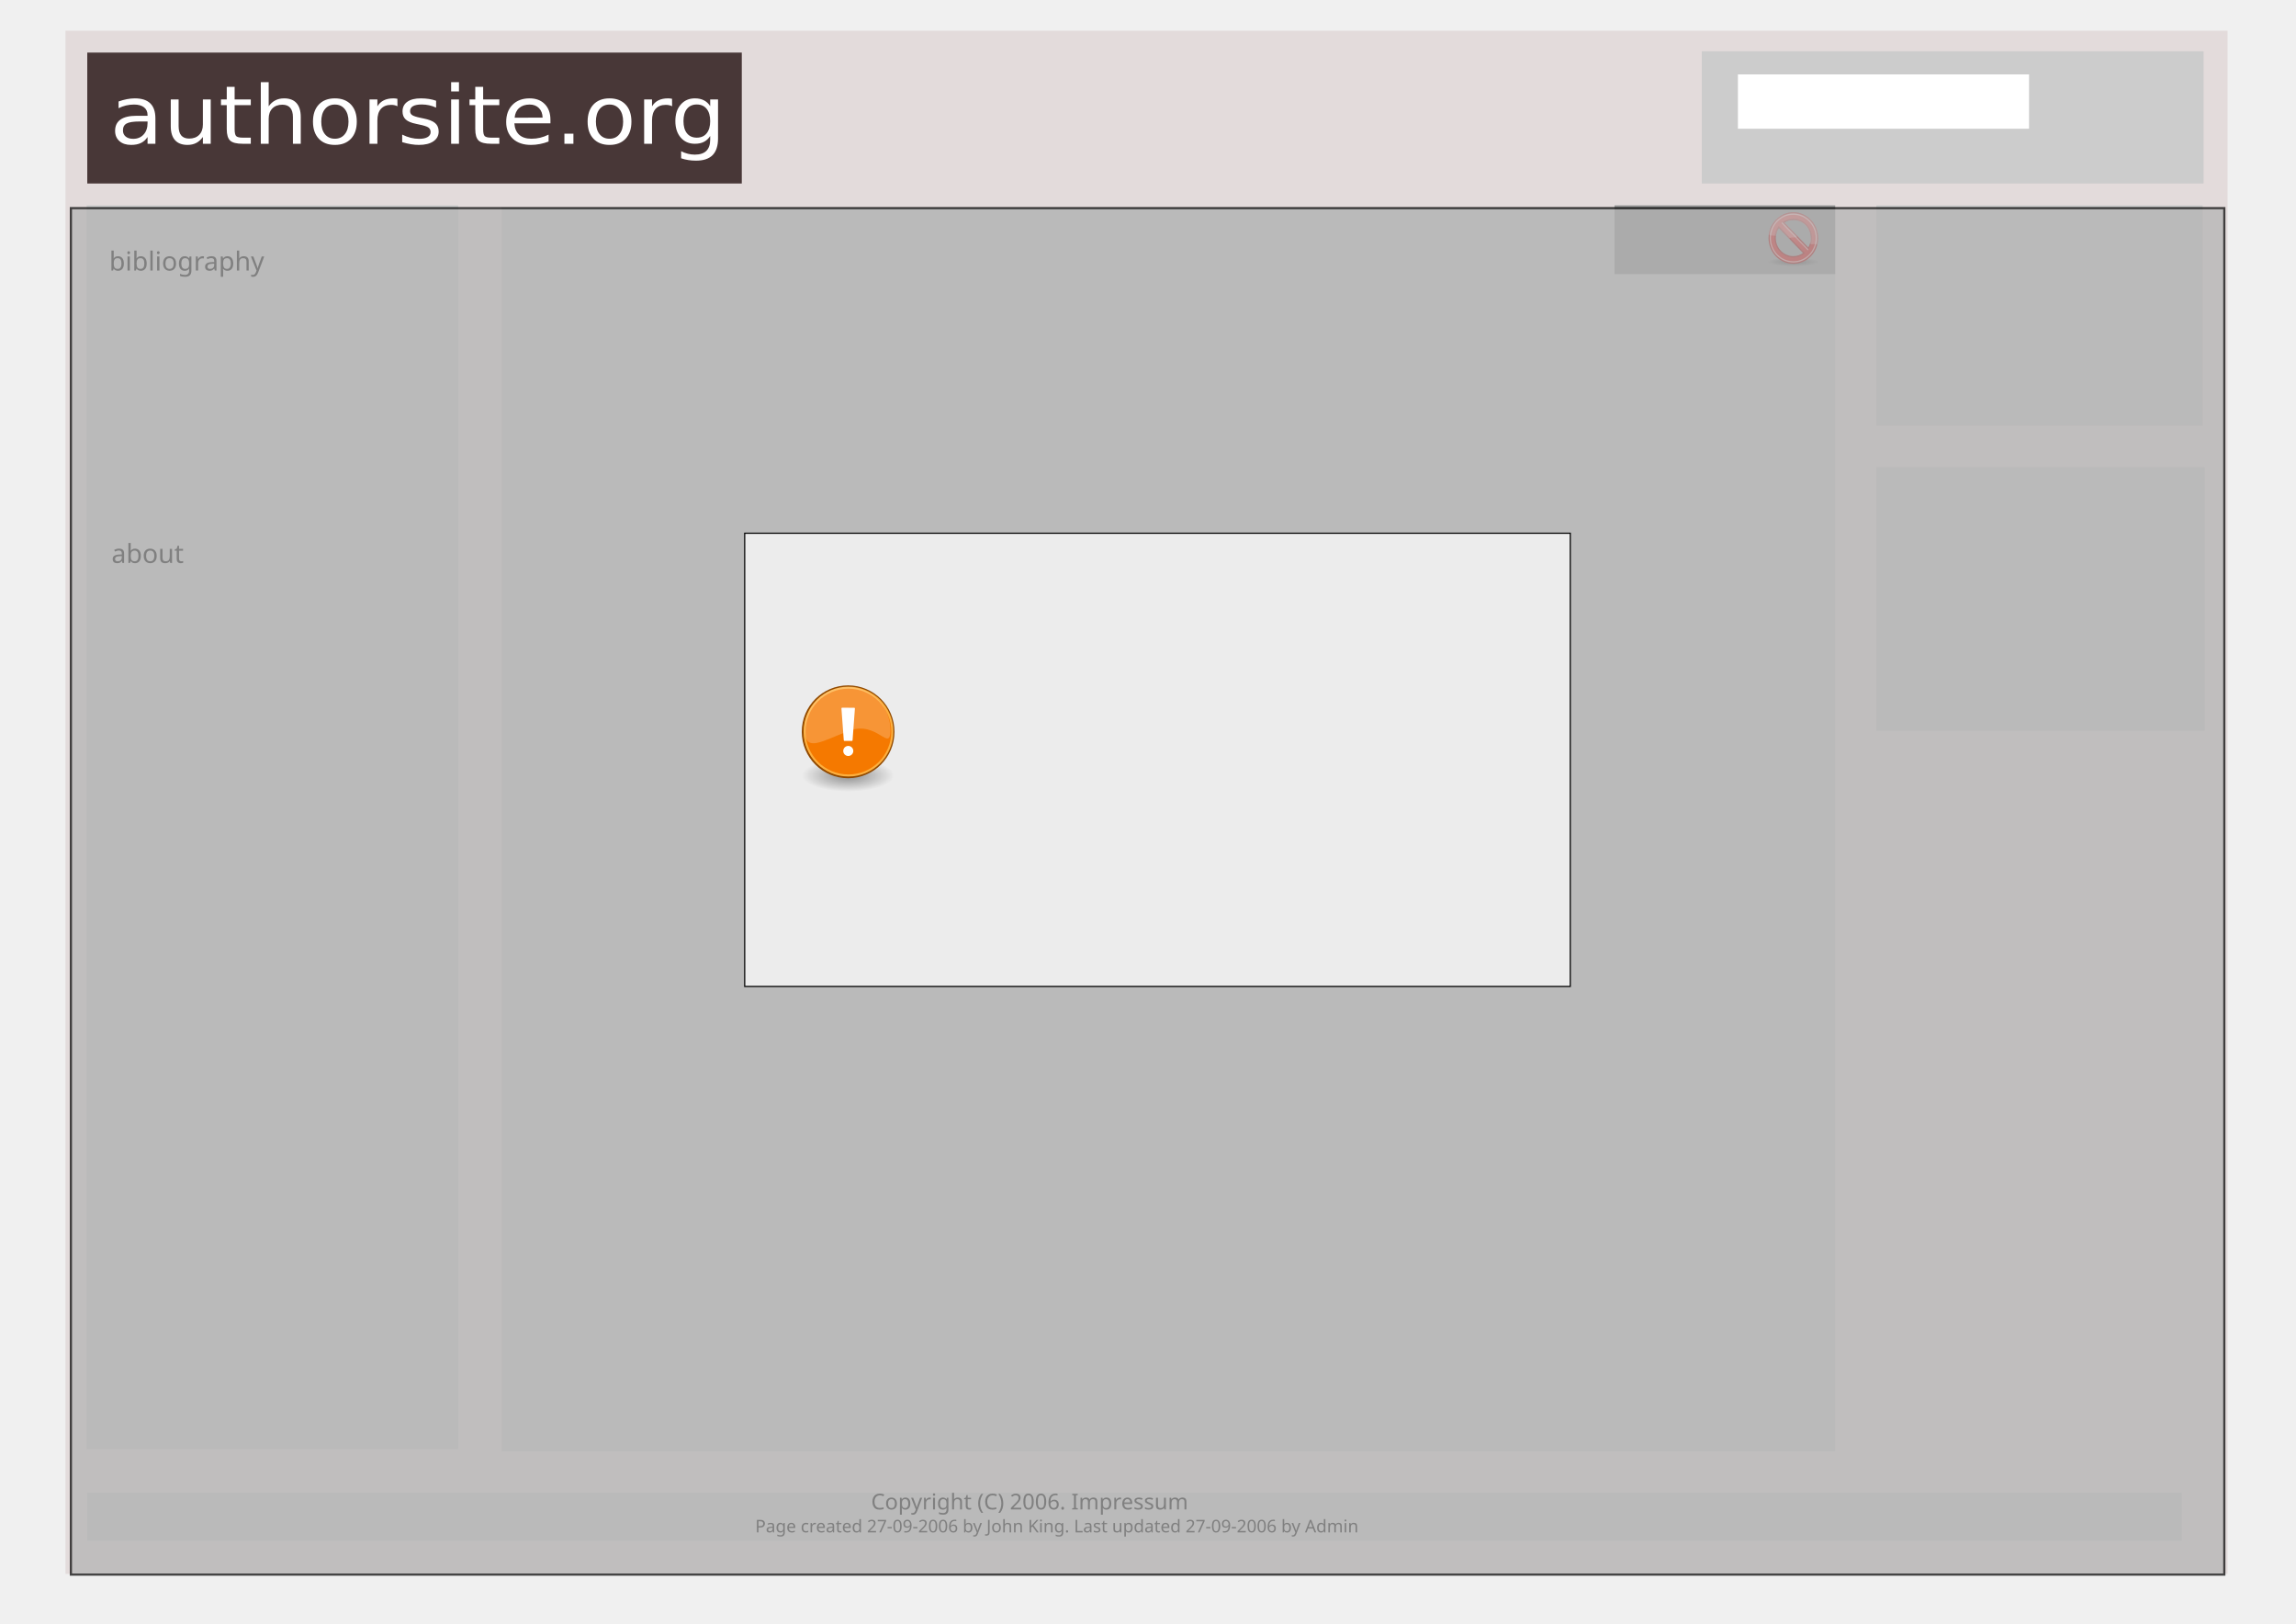
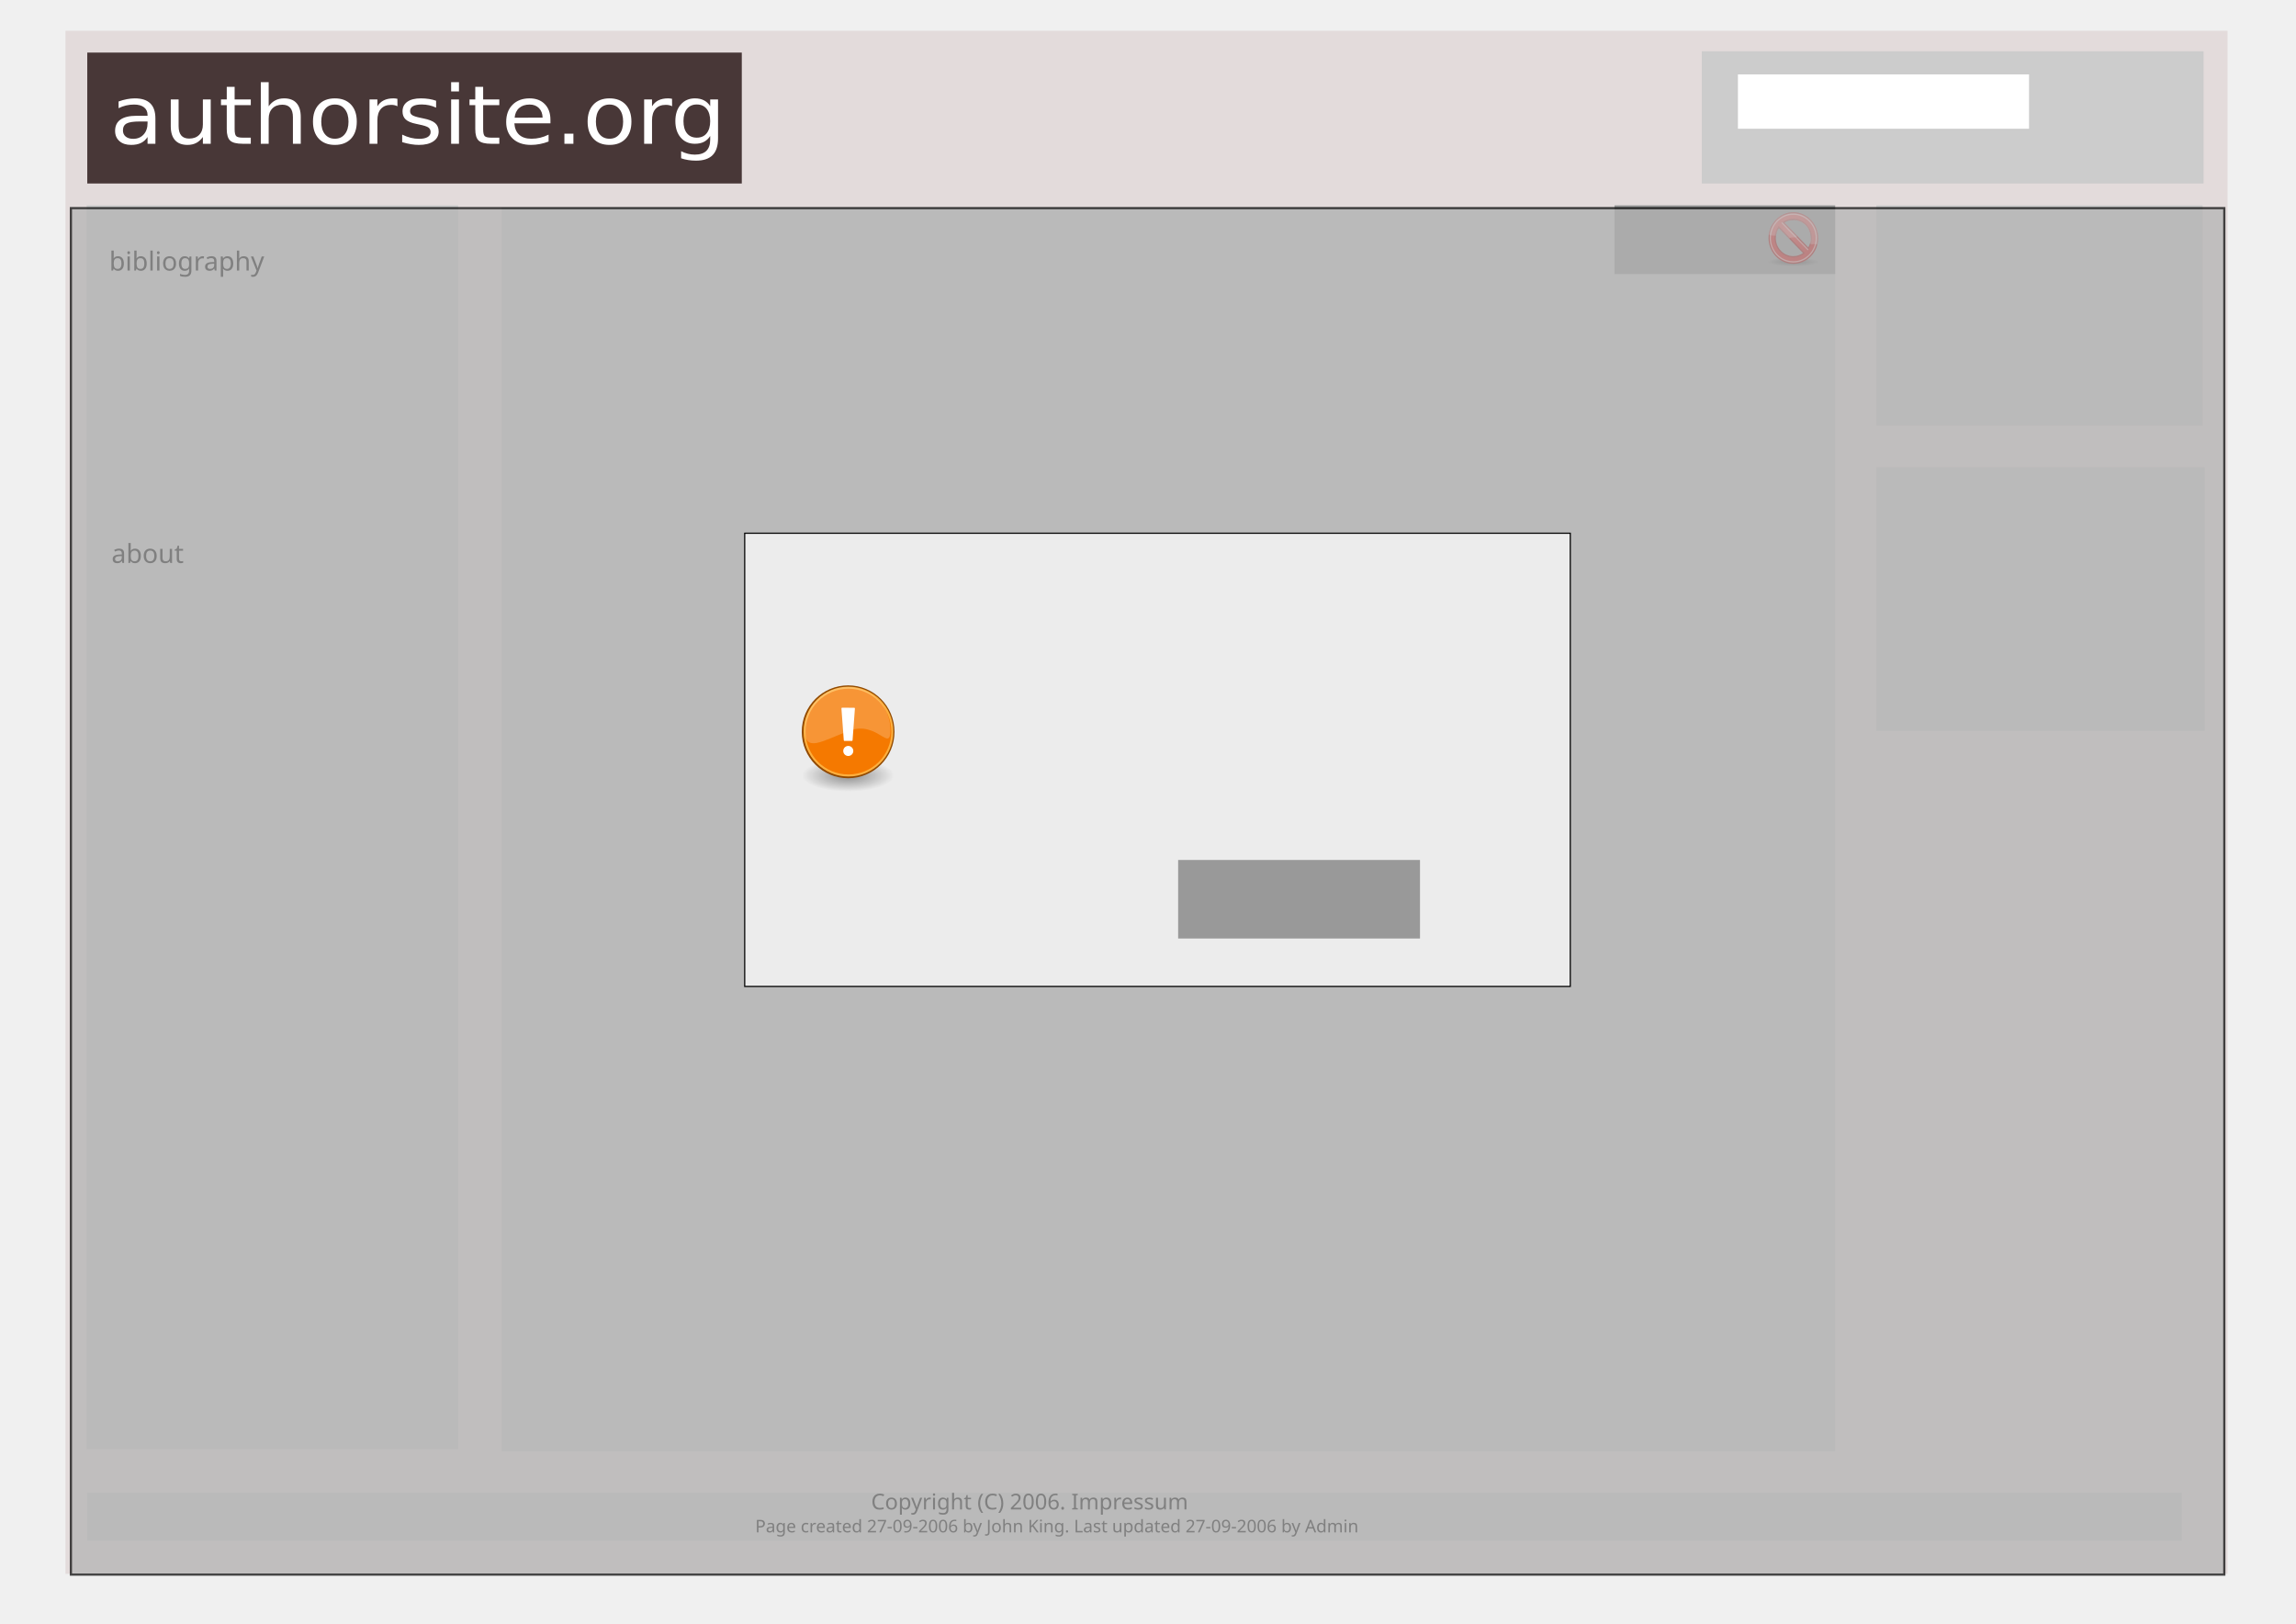
<svg xmlns="http://www.w3.org/2000/svg" xmlns:xlink="http://www.w3.org/1999/xlink" width="1052.362" height="744.094" id="svg2" version="1.0">
  <defs id="defs4">
    <linearGradient id="linearGradient11520">
      <stop style="stop-color:#ffffff;stop-opacity:1;" offset="0" id="stop11522" />
      <stop style="stop-color:#dcdcdc;stop-opacity:1;" offset="1" id="stop11524" />
    </linearGradient>
    <linearGradient id="linearGradient10591">
      <stop id="stop10593" offset="0" style="stop-color:#cad0c6;stop-opacity:1;" />
      <stop style="stop-color:#eaece9;stop-opacity:1;" offset="0.5" id="stop10599" />
      <stop id="stop10595" offset="1" style="stop-color:#c5cbc0;stop-opacity:1;" />
    </linearGradient>
    <linearGradient id="linearGradient11335">
      <stop id="stop11337" offset="0" style="stop-color:#6f716d;stop-opacity:1;" />
      <stop id="stop11339" offset="1" style="stop-color:#9ea09c;stop-opacity:1;" />
    </linearGradient>
    <linearGradient id="linearGradient2092">
      <stop style="stop-color:#fff7b0;stop-opacity:1;" offset="0" id="stop2094" />
      <stop id="stop2098" offset="0.21" style="stop-color:#ffec41;stop-opacity:1;" />
      <stop style="stop-color:#e2cc00;stop-opacity:1;" offset="0.84" id="stop2293" />
      <stop style="stop-color:#c3af00;stop-opacity:1;" offset="1" id="stop2100" />
    </linearGradient>
    <linearGradient id="linearGradient11327">
      <stop id="stop11329" offset="0" style="stop-color:#7d6400;stop-opacity:1;" />
      <stop id="stop11331" offset="1" style="stop-color:#be9700;stop-opacity:1;" />
    </linearGradient>
    <linearGradient id="linearGradient2711">
      <stop id="stop2713" offset="0" style="stop-color:#f34e4e;stop-opacity:1;" />
      <stop id="stop2715" offset="1" style="stop-color:#ef2929;stop-opacity:0;" />
    </linearGradient>
    <radialGradient r="19.968" fy="12.593" fx="20.935" cy="12.593" cx="20.935" gradientTransform="matrix(-0.618549,1.369740e-2,-1.766555e-2,-0.798198,22.46266,17.62692)" gradientUnits="userSpaceOnUse" id="radialGradient2277" xlink:href="#linearGradient2251" />
    <radialGradient r="17.143" fy="40" fx="23.857" cy="40" cx="23.857" gradientTransform="matrix(1,0,0,0.5,1.713935e-14,20)" gradientUnits="userSpaceOnUse" id="radialGradient2275" xlink:href="#linearGradient4126" />
    <radialGradient gradientUnits="userSpaceOnUse" gradientTransform="matrix(-1.262871,2.796553e-2,-3.606716e-2,-1.629656,47.36662,36.49787)" r="19.968" fy="12.593" fx="20.935" cy="12.593" cx="20.935" id="radialGradient2257" xlink:href="#linearGradient2251" />
    <radialGradient xlink:href="#linearGradient4126" id="radialGradient7449" gradientUnits="userSpaceOnUse" gradientTransform="matrix(1,0,0,0.5,0,20)" cx="23.857" cy="40" fx="23.857" fy="40" r="17.143" />
    <linearGradient id="linearGradient4126">
      <stop style="stop-color:#000000;stop-opacity:1;" offset="0" id="stop4128" />
      <stop style="stop-color:#000000;stop-opacity:0;" offset="1" id="stop4130" />
    </linearGradient>
    <linearGradient id="linearGradient2251">
      <stop id="stop2253" offset="0" style="stop-color:#ef2929" />
      <stop id="stop2255" offset="1" style="stop-color:#cc0000" />
    </linearGradient>
    <radialGradient gradientUnits="userSpaceOnUse" gradientTransform="matrix(1,0,0,0.351613,0,16.55413)" r="9.688" fy="25.531" fx="17.312" cy="25.531" cx="17.312" id="radialGradient3107" xlink:href="#linearGradient3101" />
    <linearGradient id="linearGradient3101">
      <stop id="stop3103" offset="0" style="stop-color:#000000;stop-opacity:1;" />
      <stop id="stop3105" offset="1" style="stop-color:#000000;stop-opacity:0;" />
    </linearGradient>
  </defs>
  <g id="layer1">
    <rect style="fill:#e3dbdb" id="rect1890" width="990.989" height="707.163" x="30" y="14.094" />
    <flowRoot xml:space="preserve" id="flowRoot1894" style="fill:white">
      <flowRegion id="flowRegion1896">
        <rect id="rect1898" width="191.257" height="27.594" x="68.51" y="43.77" style="fill:white" />
      </flowRegion>
      <flowPara id="flowPara1900" style="font-size:40;fill:white">logo</flowPara>
    </flowRoot>
    <flowRoot xml:space="preserve" id="flowRoot1925" style="font-size:40px;fill:white">
      <flowRegion id="flowRegion1927">
        <rect id="rect1929" width="168.42" height="36.158" x="270.234" y="150.341" style="font-size:40px;fill:white" />
      </flowRegion>
      <flowPara id="flowPara1931">authrostie.org</flowPara>
      <flowPara id="flowPara1933" />
    </flowRoot>
    <g id="g1939" transform="matrix(1,0,0,0.928571,-200,-96.13606)">
      <rect y="129.479" x="240" height="64.615" width="300" id="rect1892" style="fill:#483737" />
      <text id="text1935" y="174.485" x="250.352" style="font-size:12px;font-style:normal;font-weight:normal;fill:black;fill-opacity:1;stroke:none;stroke-width:1px;stroke-linecap:butt;stroke-linejoin:miter;stroke-opacity:1;font-family:Bitstream Vera Sans" xml:space="preserve">
        <tspan style="font-size:40px;fill:white" y="174.485" x="250.352" id="tspan1937">authorsite.org</tspan>
      </text>
    </g>
    <flowRoot xml:space="preserve" id="flowRoot1950">
      <flowRegion id="flowRegion1952">
        <rect id="rect1954" width="53.23" height="25.082" x="946.77" y="39.013" />
      </flowRegion>
      <flowPara id="flowPara1956" style="fill:white;font-size:18">search</flowPara>
    </flowRoot>
    <g id="g4680">
      <rect y="23.503" x="780" height="60.591" width="230" id="rect1944" style="fill:#ccc;fill-opacity:1" />
      <rect y="34.094" x="796.569" height="24.9" width="133.431" id="rect1946" style="fill:white;fill-opacity:1" />
      <flowRoot transform="translate(-2,0)" id="flowRoot1958" xml:space="preserve">
        <flowRegion id="flowRegion1960">
          <rect y="67.558" x="798.332" height="12.37" width="164.614" id="rect1962" />
        </flowRegion>
        <flowPara style="fill:black" id="flowPara1964">advanced search</flowPara>
      </flowRoot>
      <flowRoot transform="translate(-1.960937,-1.461444)" id="flowRoot1968" xml:space="preserve">
        <flowRegion id="flowRegion1970">
          <rect y="39.013" x="937.255" height="22.837" width="74.219" id="rect1972" />
        </flowRegion>
        <flowPara style="font-size:18px;fill:black" id="flowPara1974">search</flowPara>
      </flowRoot>
    </g>
    <rect style="fill:#ccc;fill-opacity:1" id="rect1976" width="170.288" height="570" x="39.712" y="94.094" />
    <text xml:space="preserve" style="font-size:13px;font-style:normal;font-weight:normal;fill:black;fill-opacity:1;stroke:none;stroke-width:1px;stroke-linecap:butt;stroke-linejoin:miter;stroke-opacity:1;font-family:Verdana" x="50.051" y="123.971" id="text4636">
      <tspan id="tspan4638" x="50.051" y="123.971" style="font-size:12">bibliography</tspan>
    </text>
    <flowRoot xml:space="preserve" id="flowRoot4640" transform="translate(0,46)">
      <flowRegion id="flowRegion4642">
        <rect id="rect4644" width="79.928" height="20.934" x="51.382" y="143.681" />
      </flowRegion>
      <flowPara id="flowPara4646">community</flowPara>
    </flowRoot>
    <flowRoot xml:space="preserve" id="flowRoot4648" transform="translate(-4,46)">
      <flowRegion id="flowRegion4650">
        <rect id="rect4652" width="94.201" height="21.885" x="54.237" y="175.081" />
      </flowRegion>
      <flowPara id="flowPara4656">biography</flowPara>
    </flowRoot>
    <text xml:space="preserve" style="font-size:13px;font-style:normal;font-weight:normal;fill:#000000;fill-opacity:1;stroke:none;stroke-width:1px;stroke-linecap:butt;stroke-linejoin:miter;stroke-opacity:1;font-family:Verdana" x="51.101" y="257.971" id="text4660">
      <tspan x="51.101" y="257.971" id="tspan4664" style="font-size:12px">about</tspan>
    </text>
    <rect style="fill:#ccc;fill-opacity:1" id="rect4668" width="960.055" height="21.939" x="39.945" y="684.094" />
    <text xml:space="preserve" style="font-size:13px;font-style:normal;font-weight:normal;text-align:center;text-anchor:middle;fill:black;fill-opacity:1;stroke:none;stroke-width:1px;stroke-linecap:butt;stroke-linejoin:miter;stroke-opacity:1;font-family:Verdana" x="492.852" y="691.727" id="text4670">
      <tspan id="tspan4672" x="492.852" y="691.727" style="font-size:10px;text-align:center;text-anchor:middle">C<tspan style="text-align:center;text-anchor:middle" id="tspan4676">opyright (C) 2006. Impressum</tspan>
      </tspan>
      <tspan x="492.852" y="702.234" style="font-size:8px;text-align:center;text-anchor:middle" id="tspan4674">Page created 27-09-2006 by John King. Last updated 27-09-2006 by Admin</tspan>
    </text>
    <rect style="fill:#cccccc;fill-opacity:1" id="rect4678" width="611.15" height="570.072" x="230" y="95.023" />
    <rect style="fill:#ccc;fill-opacity:1" id="rect4692" width="149.571" height="100.969" x="860" y="94.094" />
    <rect style="fill:#ccc;fill-opacity:1" id="rect4694" width="150.522" height="120.843" x="860" y="214.094" />
    <flowRoot xml:space="preserve" id="flowRoot1814" transform="translate(9.155322,-6.642024)">
      <flowRegion id="flowRegion1816">
        <rect id="rect1818" width="57.345" height="14.268" x="65.655" y="140.826" />
      </flowRegion>
      <flowPara id="flowPara1822">works</flowPara>
    </flowRoot>
    <flowRoot xml:space="preserve" id="flowRoot1826" transform="translate(5.155322,-10.64202)">
      <flowRegion id="flowRegion1828">
        <rect id="rect1830" width="62.801" height="17.127" x="68.51" y="165.566" />
      </flowRegion>
      <flowPara id="flowPara1832">people</flowPara>
    </flowRoot>
    <flowRoot xml:space="preserve" id="flowRoot1806" transform="translate(6.48768,2.766481)">
      <flowRegion id="flowRegion1808">
        <rect id="rect1810" width="265.476" height="43.77" x="368.241" y="38.061" />
      </flowRegion>
      <flowPara id="flowPara1812">/individual/[$ID]</flowPara>
    </flowRoot>
    <flowRoot xml:space="preserve" id="flowRoot1541" transform="translate(0,-8)">
      <flowRegion id="flowRegion1543">
        <rect id="rect1545" width="445.7" height="39.105" x="249.3" y="117.989" />
      </flowRegion>
      <flowPara id="flowPara1547" style="font-size:18px;font-style:normal;font-variant:normal;font-weight:normal;font-stretch:normal;text-align:start;line-height:125%;writing-mode:lr-tb;text-anchor:start;font-family:Verdana">Ernst Jünger, 1895 - 1997</flowPara>
    </flowRoot>
    <flowRoot xml:space="preserve" id="flowRoot1561">
      <flowRegion id="flowRegion1563">
        <rect id="rect1565" width="515.728" height="174.13" x="255.009" y="151.293" />
      </flowRegion>
      <flowPara id="flowPara1567" />
    </flowRoot>
    <flowRoot xml:space="preserve" id="flowRoot1581" transform="translate(-4,-8)" style="font-family:Bitstream Vera Sans;font-weight:normal;font-style:normal;font-stretch:normal;font-variant:normal;font-size:10;text-anchor:start;text-align:start;writing-mode:lr;line-height:125%">
      <flowRegion id="flowRegion1583">
        <rect id="rect1585" width="560.991" height="212.705" x="255.009" y="149.39" style="font-family:Bitstream Vera Sans;font-weight:normal;font-style:normal;font-stretch:normal;font-variant:normal;font-size:10;text-anchor:start;text-align:start;writing-mode:lr;line-height:125%" />
      </flowRegion>
      <flowPara id="flowPara1587">Lorem ipsum dolor sit amet, consectetuer adipiscing elit. Nullam quis justo at nunc varius rutrum. Mauris neque. Integer vehicula diam commodo ipsum. Praesent elementum. Integer dignissim malesuada pede. Proin quis ante vel sem venenatis cursus. Duis pretium pellentesque ipsum. Curabitur sagittis bibendum risus. Praesent rutrum, diam eget imperdiet euismod, lorem justo laoreet tortor, at lacinia enim enim vel enim. </flowPara>
      <flowPara id="flowPara1589" />
      <flowPara id="flowPara1591">Suspendisse molestie.  Vestibulum purus massa, accumsan ut, ultricies eget, dictum non, sem. Aliquam ornare accumsan nulla. Cras aliquet mattis orci. Etiam tincidunt neque pharetra sem. Integer quam quam, suscipit quis, consequat sed, mattis eget, mi. Morbi in nisi. Proin sed tortor. Sed hendrerit nisi non lectus. Mauris ac pede ut turpis malesuada auctor. Vivamus vestibulum. In eleifend sapien sit amet arcu. Proin iaculis dictum arcu. Nulla ornare sagittis massa. Praesent eget neque nec ante pretium feugiat. Nam urna. Sed molestie tempor tellus. Nunc sapien mi, pretium nec, semper quis, fringilla ut, neque. Praesent bibendum ornare arcu. Nunc vulputate. </flowPara>
    </flowRoot>
    <g id="g1625">
      <flowRoot id="flowRoot1593" xml:space="preserve">
        <flowRegion id="flowRegion1595">
          <rect y="314.956" x="257.864" height="34.139" width="154.136" id="rect1597" />
        </flowRegion>
        <flowPara id="flowPara1599">Authored</flowPara>
      </flowRoot>
      <flowRoot style="font-family:Bitstream Vera Sans;font-weight:normal;font-style:normal;font-stretch:normal;font-variant:normal;font-size:10;text-anchor:start;text-align:start;writing-mode:lr;line-height:125%" id="flowRoot1601" xml:space="preserve">
        <flowRegion id="flowRegion1603">
          <rect style="font-family:Bitstream Vera Sans;font-weight:normal;font-style:normal;font-stretch:normal;font-variant:normal;font-size:10;text-anchor:start;text-align:start;writing-mode:lr;line-height:125%" y="343.501" x="285.458" height="108.593" width="160.542" id="rect1605" />
        </flowRegion>
        <flowPara id="flowPara1607">In Stahlgewittern (1920)</flowPara>
        <flowPara id="flowPara1609">Der Kampf als inneres Erlebnis (1922)</flowPara>
        <flowPara id="flowPara1611">Lorem Ipsum (1930)</flowPara>
        <flowPara id="flowPara1613">Foo Bar II (1934)</flowPara>
        <flowPara id="flowPara1615">Auf den Marmorklippen (1939)</flowPara>
      </flowRoot>
      <flowRoot style="font-family:Bitstream Vera Sans;font-weight:normal;font-style:normal;font-stretch:normal;font-variant:normal;font-size:10;text-anchor:start;text-align:start;writing-mode:lr;line-height:125%" id="flowRoot1617" xml:space="preserve">
        <flowRegion id="flowRegion1619">
          <rect style="font-family:Bitstream Vera Sans;font-weight:normal;font-style:normal;font-stretch:normal;font-variant:normal;font-size:10;text-anchor:start;text-align:start;writing-mode:lr;line-height:125%" y="426.284" x="379.659" height="20.934" width="80.88" id="rect1621" />
        </flowRegion>
        <flowPara id="flowPara1623">more..</flowPara>
      </flowRoot>
    </g>
    <g id="g1643" transform="translate(246.0312,-3.295861)">
      <flowRoot id="flowRoot1645" xml:space="preserve">
        <flowRegion id="flowRegion1647">
          <rect y="314.956" x="257.864" height="34.139" width="154.136" id="rect1649" />
        </flowRegion>
        <flowPara id="flowPara1651">Edited</flowPara>
      </flowRoot>
      <flowRoot style="font-size:10px;font-style:normal;font-variant:normal;font-weight:normal;font-stretch:normal;text-align:start;line-height:125%;writing-mode:lr-tb;text-anchor:start;font-family:Bitstream Vera Sans" id="flowRoot1653" xml:space="preserve">
        <flowRegion id="flowRegion1655">
          <rect style="font-size:10px;font-style:normal;font-variant:normal;font-weight:normal;font-stretch:normal;text-align:start;line-height:125%;writing-mode:lr-tb;text-anchor:start;font-family:Bitstream Vera Sans" y="343.501" x="285.458" height="108.593" width="160.542" id="rect1657" />
        </flowRegion>
        <flowPara id="flowPara1659">In Stahlgewittern (1920)</flowPara>
        <flowPara id="flowPara1661">Der Kampf als inneres Erlebnis (1922)</flowPara>
        <flowPara id="flowPara1663">Lorem Ipsum (1930)</flowPara>
        <flowPara id="flowPara1665">Foo Bar II (1934)</flowPara>
        <flowPara id="flowPara1667">Auf den Marmorklippen (1939)</flowPara>
      </flowRoot>
      <flowRoot style="font-size:10px;font-style:normal;font-variant:normal;font-weight:normal;font-stretch:normal;text-align:start;line-height:125%;writing-mode:lr-tb;text-anchor:start;font-family:Bitstream Vera Sans" id="flowRoot1669" xml:space="preserve">
        <flowRegion id="flowRegion1671">
          <rect style="font-size:10px;font-style:normal;font-variant:normal;font-weight:normal;font-stretch:normal;text-align:start;line-height:125%;writing-mode:lr-tb;text-anchor:start;font-family:Bitstream Vera Sans" y="426.284" x="379.659" height="20.934" width="80.88" id="rect1673" />
        </flowRegion>
        <flowPara id="flowPara1675">more..</flowPara>
      </flowRoot>
      <g id="g1677" transform="translate(-325.5282,91.49134)">
        <g id="g1723" transform="translate(80.90716,46.50866)">
          <flowRoot xml:space="preserve" id="flowRoot1679">
            <flowRegion id="flowRegion1681">
              <rect id="rect1683" width="154.136" height="34.139" x="257.864" y="314.956" />
            </flowRegion>
            <flowPara id="flowPara1685">Published</flowPara>
          </flowRoot>
          <flowRoot xml:space="preserve" id="flowRoot1687" style="font-size:10px;font-style:normal;font-variant:normal;font-weight:normal;font-stretch:normal;text-align:start;line-height:125%;writing-mode:lr-tb;text-anchor:start;font-family:Bitstream Vera Sans">
            <flowRegion id="flowRegion1689">
              <rect id="rect1691" width="155.542" height="25.593" x="285.458" y="343.501" style="font-size:10px;font-style:normal;font-variant:normal;font-weight:normal;font-stretch:normal;text-align:start;line-height:125%;writing-mode:lr-tb;text-anchor:start;font-family:Bitstream Vera Sans" />
            </flowRegion>
            <flowPara id="flowPara1701">In Stahlgewittern (1920)</flowPara>
          </flowRoot>
          <g id="g1752" transform="translate(244.6211,2.486368e-7)">
            <flowRoot id="flowRoot1754" xml:space="preserve">
              <flowRegion id="flowRegion1756">
                <rect y="314.956" x="257.864" height="34.139" width="154.136" id="rect1758" />
              </flowRegion>
              <flowPara id="flowPara1760">About</flowPara>
            </flowRoot>
            <flowRoot style="font-size:10px;font-style:normal;font-variant:normal;font-weight:normal;font-stretch:normal;text-align:start;line-height:125%;writing-mode:lr-tb;text-anchor:start;font-family:Bitstream Vera Sans" id="flowRoot1762" xml:space="preserve">
              <flowRegion id="flowRegion1764">
                <rect style="font-size:10px;font-style:normal;font-variant:normal;font-weight:normal;font-stretch:normal;text-align:start;line-height:125%;writing-mode:lr-tb;text-anchor:start;font-family:Bitstream Vera Sans" y="343.501" x="285.458" height="108.593" width="160.542" id="rect1766" />
              </flowRegion>
              <flowPara id="flowPara1768">In Stahlgewittern (1920)</flowPara>
              <flowPara id="flowPara1770">Der Kampf als inneres Erlebnis (1922)</flowPara>
              <flowPara id="flowPara1772">Lorem Ipsum (1930)</flowPara>
              <flowPara id="flowPara1774">Foo Bar II (1934)</flowPara>
              <flowPara id="flowPara1776">Auf den Marmorklippen (1939)</flowPara>
            </flowRoot>
            <flowRoot style="font-size:10px;font-style:normal;font-variant:normal;font-weight:normal;font-stretch:normal;text-align:start;line-height:125%;writing-mode:lr-tb;text-anchor:start;font-family:Bitstream Vera Sans" id="flowRoot1778" xml:space="preserve">
              <flowRegion id="flowRegion1780">
                <rect style="font-size:10px;font-style:normal;font-variant:normal;font-weight:normal;font-stretch:normal;text-align:start;line-height:125%;writing-mode:lr-tb;text-anchor:start;font-family:Bitstream Vera Sans" y="426.284" x="379.659" height="20.934" width="80.88" id="rect1782" />
              </flowRegion>
              <flowPara id="flowPara1784">more..</flowPara>
            </flowRoot>
          </g>
        </g>
      </g>
      <flowRoot xml:space="preserve" id="flowRoot1711">
        <flowRegion id="flowRegion1713">
          <rect id="rect1715" width="140.826" height="102.765" x="235.027" y="446.266" />
        </flowRegion>
        <flowPara id="flowPara1717" />
      </flowRoot>
    </g>
    <rect style="opacity:1;fill:#999;fill-opacity:1;stroke:none;stroke-opacity:1" id="rect2650" width="101.15" height="31.507" x="740" y="94.094" />
    <flowRoot xml:space="preserve" id="flowRoot3537">
      <flowRegion id="flowRegion3539">
        <rect id="rect3541" width="85.637" height="22.837" x="748.852" y="98.007" />
      </flowRegion>
      <flowPara id="flowPara3543">Edit</flowPara>
    </flowRoot>
    <g id="g8456" transform="matrix(0.569547,0,0,0.591595,808.2892,95.46704)">
      <path style="opacity:0.527;color:black;fill:url(#radialGradient7449);fill-opacity:1;fill-rule:nonzero;stroke:none;stroke-width:1;stroke-linecap:butt;stroke-linejoin:miter;marker:none;marker-start:none;marker-mid:none;marker-end:none;stroke-miterlimit:10;stroke-dasharray:none;stroke-dashoffset:0;stroke-opacity:1;visibility:visible;display:block;overflow:visible" id="path6548" d="M 41 40 A 17.143 8.571 0 1 1  6.714,40 A 17.143 8.571 0 1 1  41 40 z" transform="matrix(1.225,0,0,0.408334,-5.221224,25.17622)" />
      <path id="path1314" d="M 24.036,3.572 C 13.29,3.572 4.568,12.294 4.568,23.041 C 4.568,33.788 13.29,42.51 24.036,42.51 C 34.782,42.51 43.504,33.788 43.504,23.041 C 43.504,12.294 34.782,3.572 24.036,3.572 z M 24.005,8.478 C 32.05,8.478 38.59,14.991 38.59,23.01 C 38.59,25.982 37.658,28.737 36.117,31.041 L 15.961,10.916 C 18.273,9.381 21.023,8.478 24.005,8.478 z M 12.267,14.447 L 32.58,34.728 C 30.167,36.491 27.222,37.541 24.005,37.541 C 15.959,37.541 9.419,31.028 9.419,23.01 C 9.419,19.803 10.498,16.852 12.267,14.447 z " style="opacity:1;fill:url(#radialGradient2257);fill-opacity:1;stroke:#a40000;stroke-width:1;stroke-linecap:round;stroke-linejoin:miter;stroke-miterlimit:4;stroke-dasharray:none;stroke-dashoffset:0;stroke-opacity:1" />
      <path transform="matrix(1.007576,0,0,1.019157,-4.568194,-4.726048)" d="M 46.714 27.214 A 18.357 18.143 0 1 1  10,27.214 A 18.357 18.143 0 1 1  46.714 27.214 z" id="path2242" style="opacity:0.554;fill:none;fill-opacity:1;stroke:white;stroke-width:0.987;stroke-linecap:round;stroke-linejoin:miter;stroke-miterlimit:4;stroke-dasharray:none;stroke-dashoffset:0;stroke-opacity:1" />
      <path id="path2261" d="M 15.075,11.367 L 35.647,31.938" style="opacity:0.478;fill:none;fill-opacity:0.75;fill-rule:evenodd;stroke:white;stroke-width:1px;stroke-linecap:round;stroke-linejoin:miter;stroke-opacity:1" />
      <path id="path2263" d="M 4.432,19.795 C 4.456,21.986 9.837,20.462 9.861,21.652 C 9.813,19.843 11.837,15.962 12.289,15.152 L 20.932,23.51 C 20.885,21.771 27.123,23.391 27.004,21.51 L 16.718,10.867 C 18.242,10.081 21.837,8.795 24.075,8.938 C 32.313,9.152 38.051,16.795 38.075,22.01 L 37.504,27.01 C 37.385,28.867 43.337,26.795 43.147,28.295 C 43.551,27.152 44.028,24.795 43.932,22.081 C 43.885,12.438 35.766,3.367 24.004,3.152 C 15.42,3.283 8.498,8.182 6.129,14.661 C 5.993,14.695 4.659,16.843 4.432,19.795 z " style="opacity:0.306;fill:white;fill-opacity:1;fill-rule:evenodd;stroke:none;stroke-width:1px;stroke-linecap:butt;stroke-linejoin:miter;stroke-opacity:1" />
    </g>
    <rect style="opacity:0.715;fill:#b3b3b3;fill-opacity:1;stroke:black;stroke-width:1.002;stroke-opacity:1" id="rect5862" width="986.998" height="626.21" x="32.501" y="95.383" />
    <g id="g4702" transform="translate(18.64479,19.31231)">
      <rect y="225.051" x="322.688" height="207.682" width="378.398" id="rect6749" style="opacity:1;fill:#ececec;fill-opacity:1;stroke:black;stroke-width:0.538;stroke-opacity:1" />
      <flowRoot transform="translate(0.422852,120.433)" style="font-size:14px" id="flowRoot7636" xml:space="preserve">
        <flowRegion id="flowRegion7638">
          <rect style="font-size:14px" y="130.359" x="348.259" height="57.092" width="421.527" id="rect7640" />
        </flowRegion>
        <flowPara id="flowPara7642">Delete Ernst Jünger</flowPara>
      </flowRoot>
      <g id="g8659" transform="translate(345.7945,294.6409)">
        <path transform="matrix(2.182912,0,0,2.182912,-13.50372,-14.35012)" d="M 27 25.531 A 9.688 3.406 0 1 1  7.625,25.531 A 9.688 3.406 0 1 1  27 25.531 z" id="path3099" style="opacity:0.409;color:black;fill:url(#radialGradient3107);fill-opacity:1;fill-rule:nonzero;stroke:none;stroke-width:1.105;stroke-linecap:butt;stroke-linejoin:miter;marker:none;marker-start:none;marker-mid:none;marker-end:none;stroke-miterlimit:4;stroke-dasharray:none;stroke-dashoffset:0;stroke-opacity:1;visibility:visible;display:inline;overflow:visible" />
        <path transform="matrix(0.94463,0,0,0.980053,1.504174,-1.556912)" d="M 46.139 23.428 A 22.009 21.213 0 1 1  2.121,23.428 A 22.009 21.213 0 1 1  46.139 23.428 z" id="path1650" style="opacity:1;fill:#f57900;fill-opacity:1;fill-rule:nonzero;stroke:#914900;stroke-width:0.982;stroke-linecap:round;stroke-linejoin:round;stroke-miterlimit:4;stroke-dasharray:none;stroke-dashoffset:0;stroke-opacity:1" />
        <path transform="matrix(0.914086,0,0,0.948364,2.380576,-0.905815)" d="M 46.139 23.428 A 22.009 21.213 0 1 1  2.121,23.428 A 22.009 21.213 0 1 1  46.139 23.428 z" id="path3392" style="opacity:1;fill:none;fill-opacity:1;fill-rule:nonzero;stroke:#fcaf3e;stroke-width:0.982;stroke-linecap:round;stroke-linejoin:round;stroke-miterlimit:4;stroke-dasharray:none;stroke-dashoffset:0;stroke-opacity:1" />
        <path id="rect1872" d="M 21.465,10.373 C 21.337,10.373 21.23,10.548 21.23,10.757 L 22.295,25.198 C 22.295,25.407 22.402,25.582 22.53,25.582 C 22.53,25.582 23.371,25.594 24.064,25.582 C 24.292,25.578 24.362,25.602 24.569,25.582 C 25.262,25.594 26.103,25.582 26.103,25.582 C 26.231,25.582 26.338,25.407 26.338,25.198 L 27.402,10.757 C 27.402,10.548 27.296,10.403 27.168,10.403 L 24.587,10.403 C 24.578,10.401 24.579,10.373 24.569,10.373 L 21.465,10.373 z " style="fill:white;fill-opacity:1;fill-rule:nonzero;stroke:none;stroke-width:4.122;stroke-linecap:round;stroke-linejoin:round;stroke-miterlimit:4;stroke-dashoffset:0;stroke-opacity:1" />
        <path transform="matrix(0.504864,0,0,0.604182,32.65935,9.608845)" d="M -11.875 34.062 A 4.562 3.812 0 1 1  -21,34.062 A 4.562 3.812 0 1 1  -11.875 34.062 z" id="path2062" style="opacity:1;fill:white;fill-opacity:1;fill-rule:nonzero;stroke:none;stroke-width:4.122;stroke-linecap:round;stroke-linejoin:round;stroke-miterlimit:4;stroke-dasharray:none;stroke-dashoffset:0;stroke-opacity:1" />
        <path id="path3068" d="M 43.676,20.477 C 43.676,31.307 37.624,16.171 25.002,20.863 C 12.279,25.593 4.435,31.307 4.435,20.477 C 4.435,9.646 13.225,0.856 24.056,0.856 C 34.886,0.856 43.676,9.646 43.676,20.477 z " style="fill:#fffeff;fill-opacity:0.214;fill-rule:nonzero;stroke:none;stroke-width:1;stroke-linecap:round;stroke-linejoin:round;stroke-miterlimit:4;stroke-dashoffset:0;stroke-opacity:1" />
      </g>
-       <flowRoot xml:space="preserve" id="flowRoot8677">
+       <flowRoot xml:space="preserve" id="flowRoot8677" transform="translate(0,-24)">
        <flowRegion id="flowRegion8679">
          <rect id="rect8681" width="245.152" height="65.333" x="434.848" y="318.762" />
        </flowRegion>
        <flowPara id="flowPara8683">Sorry not possible. This individual is still</flowPara>
-         <flowPara id="flowPara8685">associated with one or more works in the system. These must be deleted first or the association removed.</flowPara>
+         <flowPara id="flowPara8685">associated with one or more works in the system. These must be deleted first or the associations removed.</flowPara>
+       </flowRoot>
+       <rect style="opacity:1;fill:#999;fill-opacity:1;stroke:none;stroke-opacity:1" id="rect8687" width="110.845" height="35.996" x="540" y="394.094" transform="translate(-18.64479,-19.31231)" />
+       <flowRoot xml:space="preserve" id="flowRoot8689" transform="translate(2,-14)">
+         <flowRegion id="flowRegion8691">
+           <rect id="rect8693" width="77.074" height="25.691" x="558.547" y="399.642" />
+         </flowRegion>
+         <flowPara id="flowPara8695">OK</flowPara>
      </flowRoot>
    </g>
  </g>
</svg>
